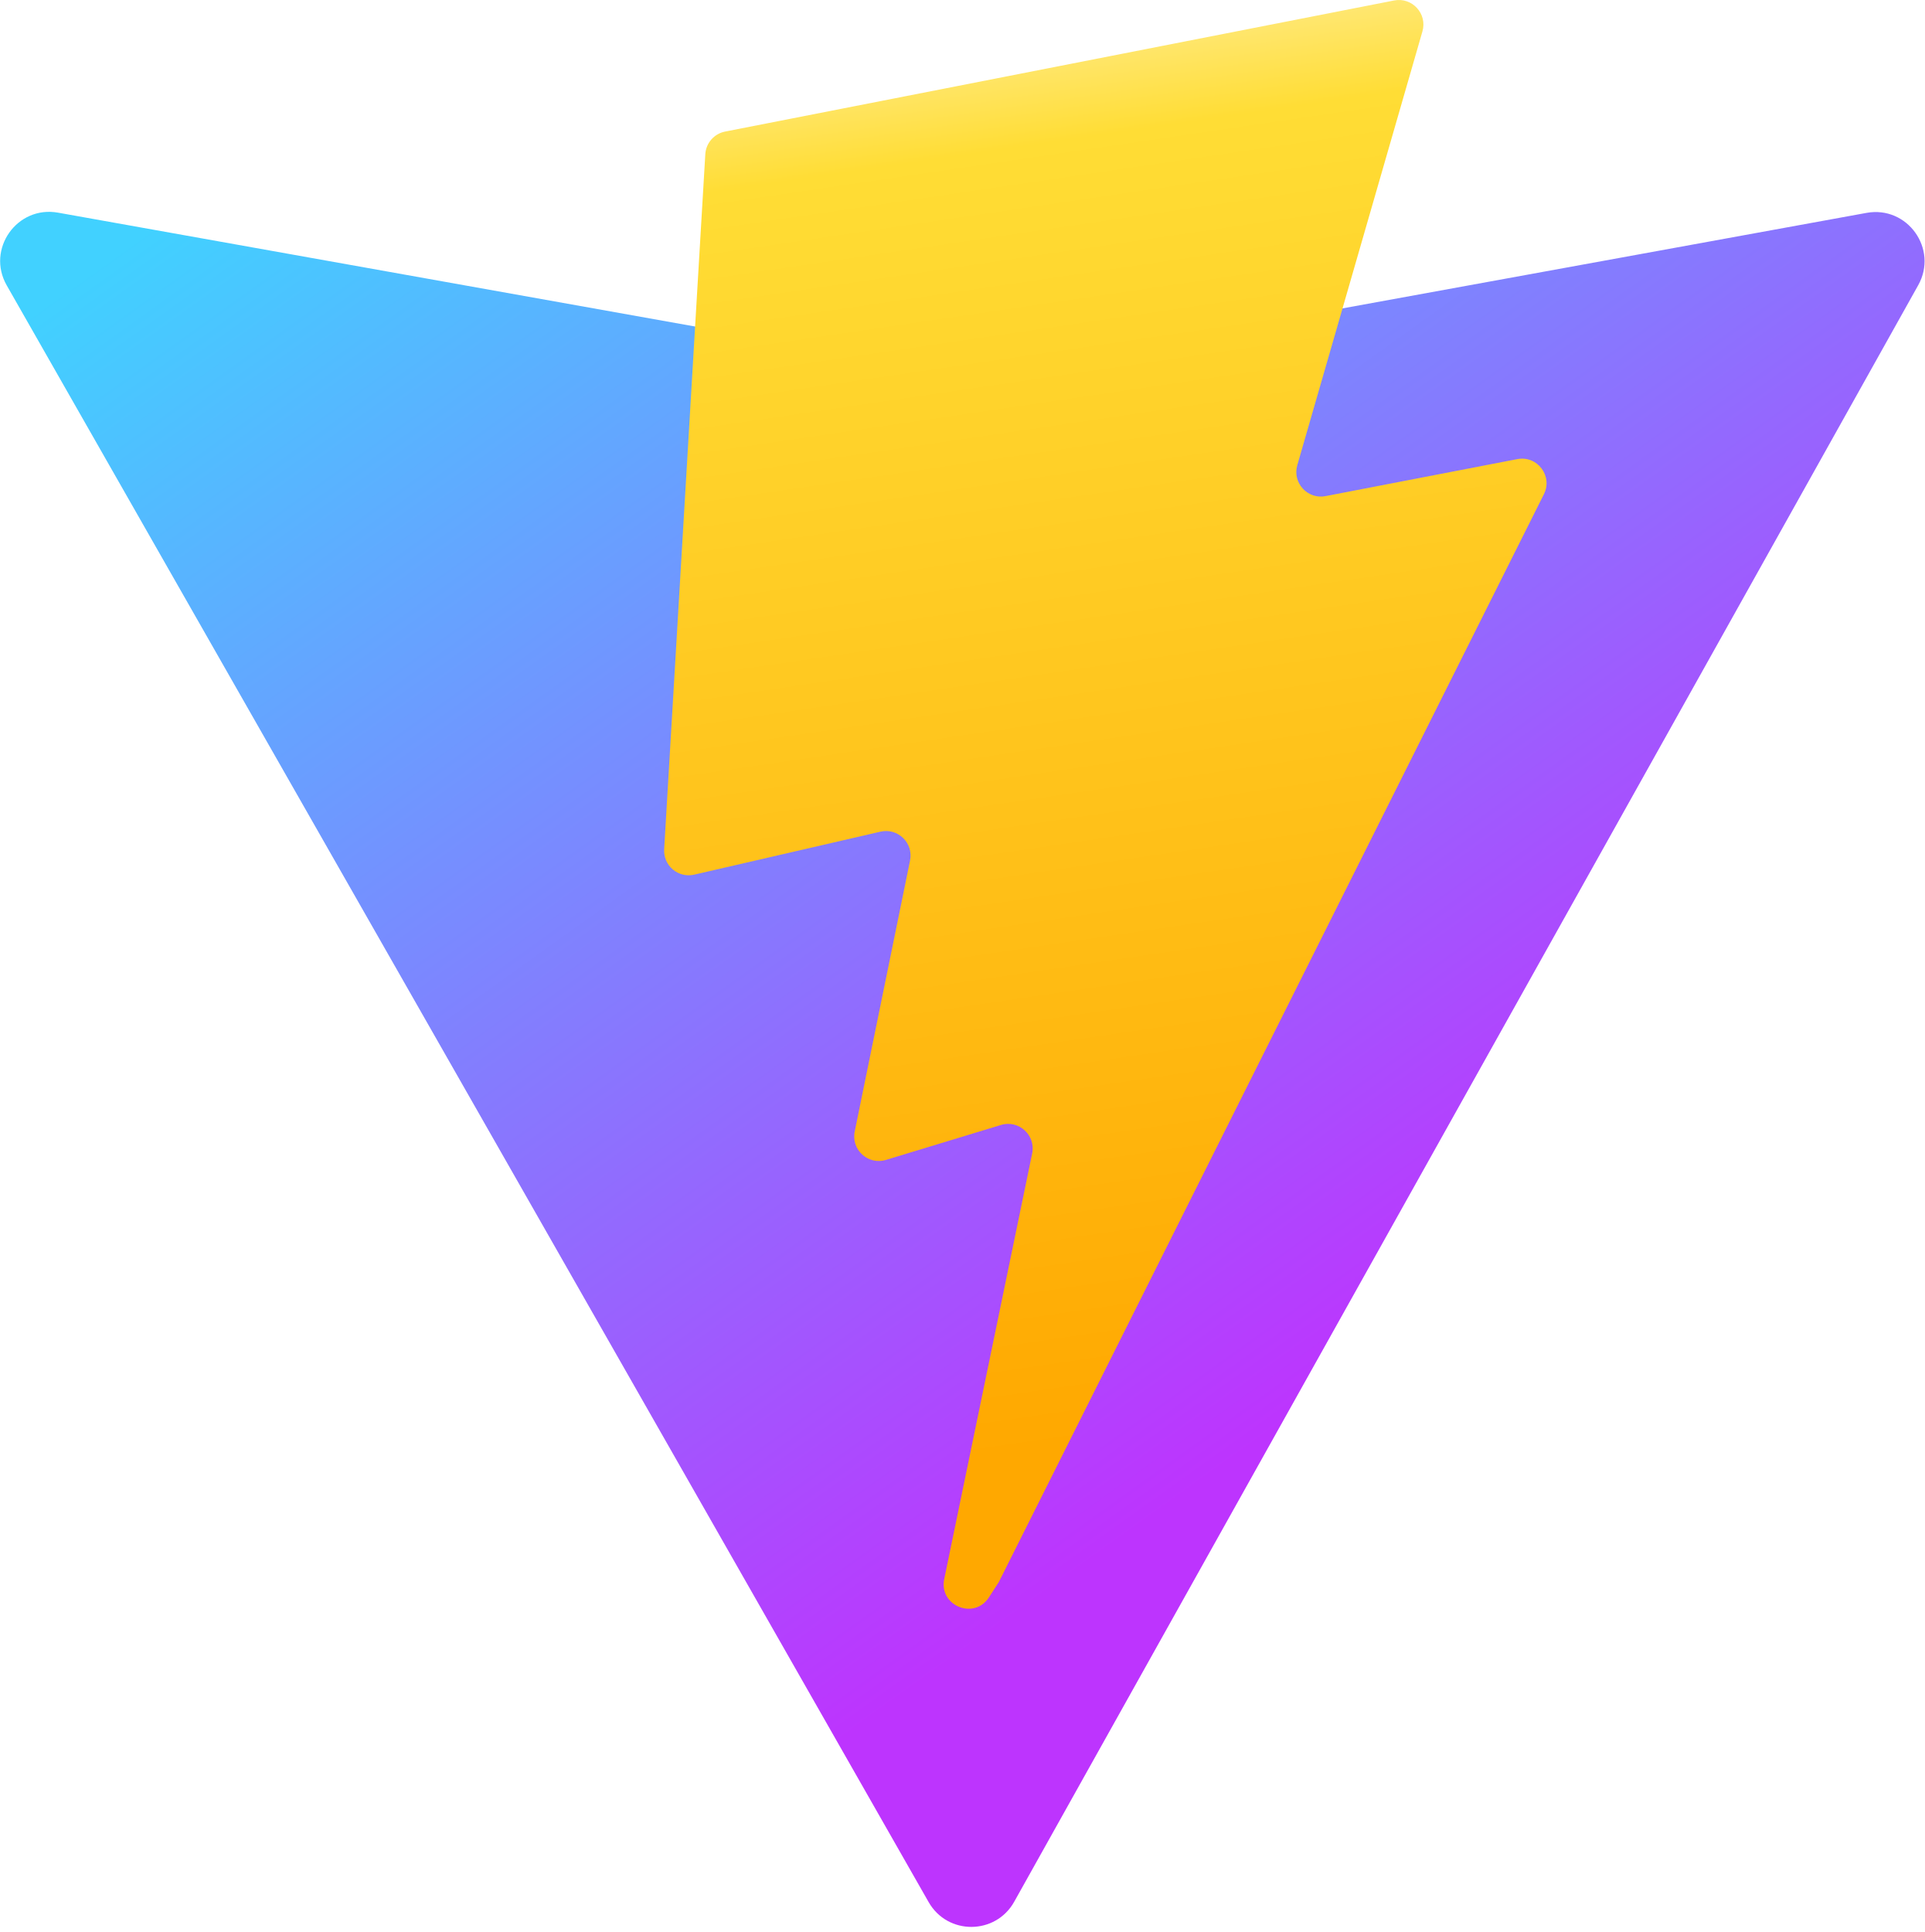
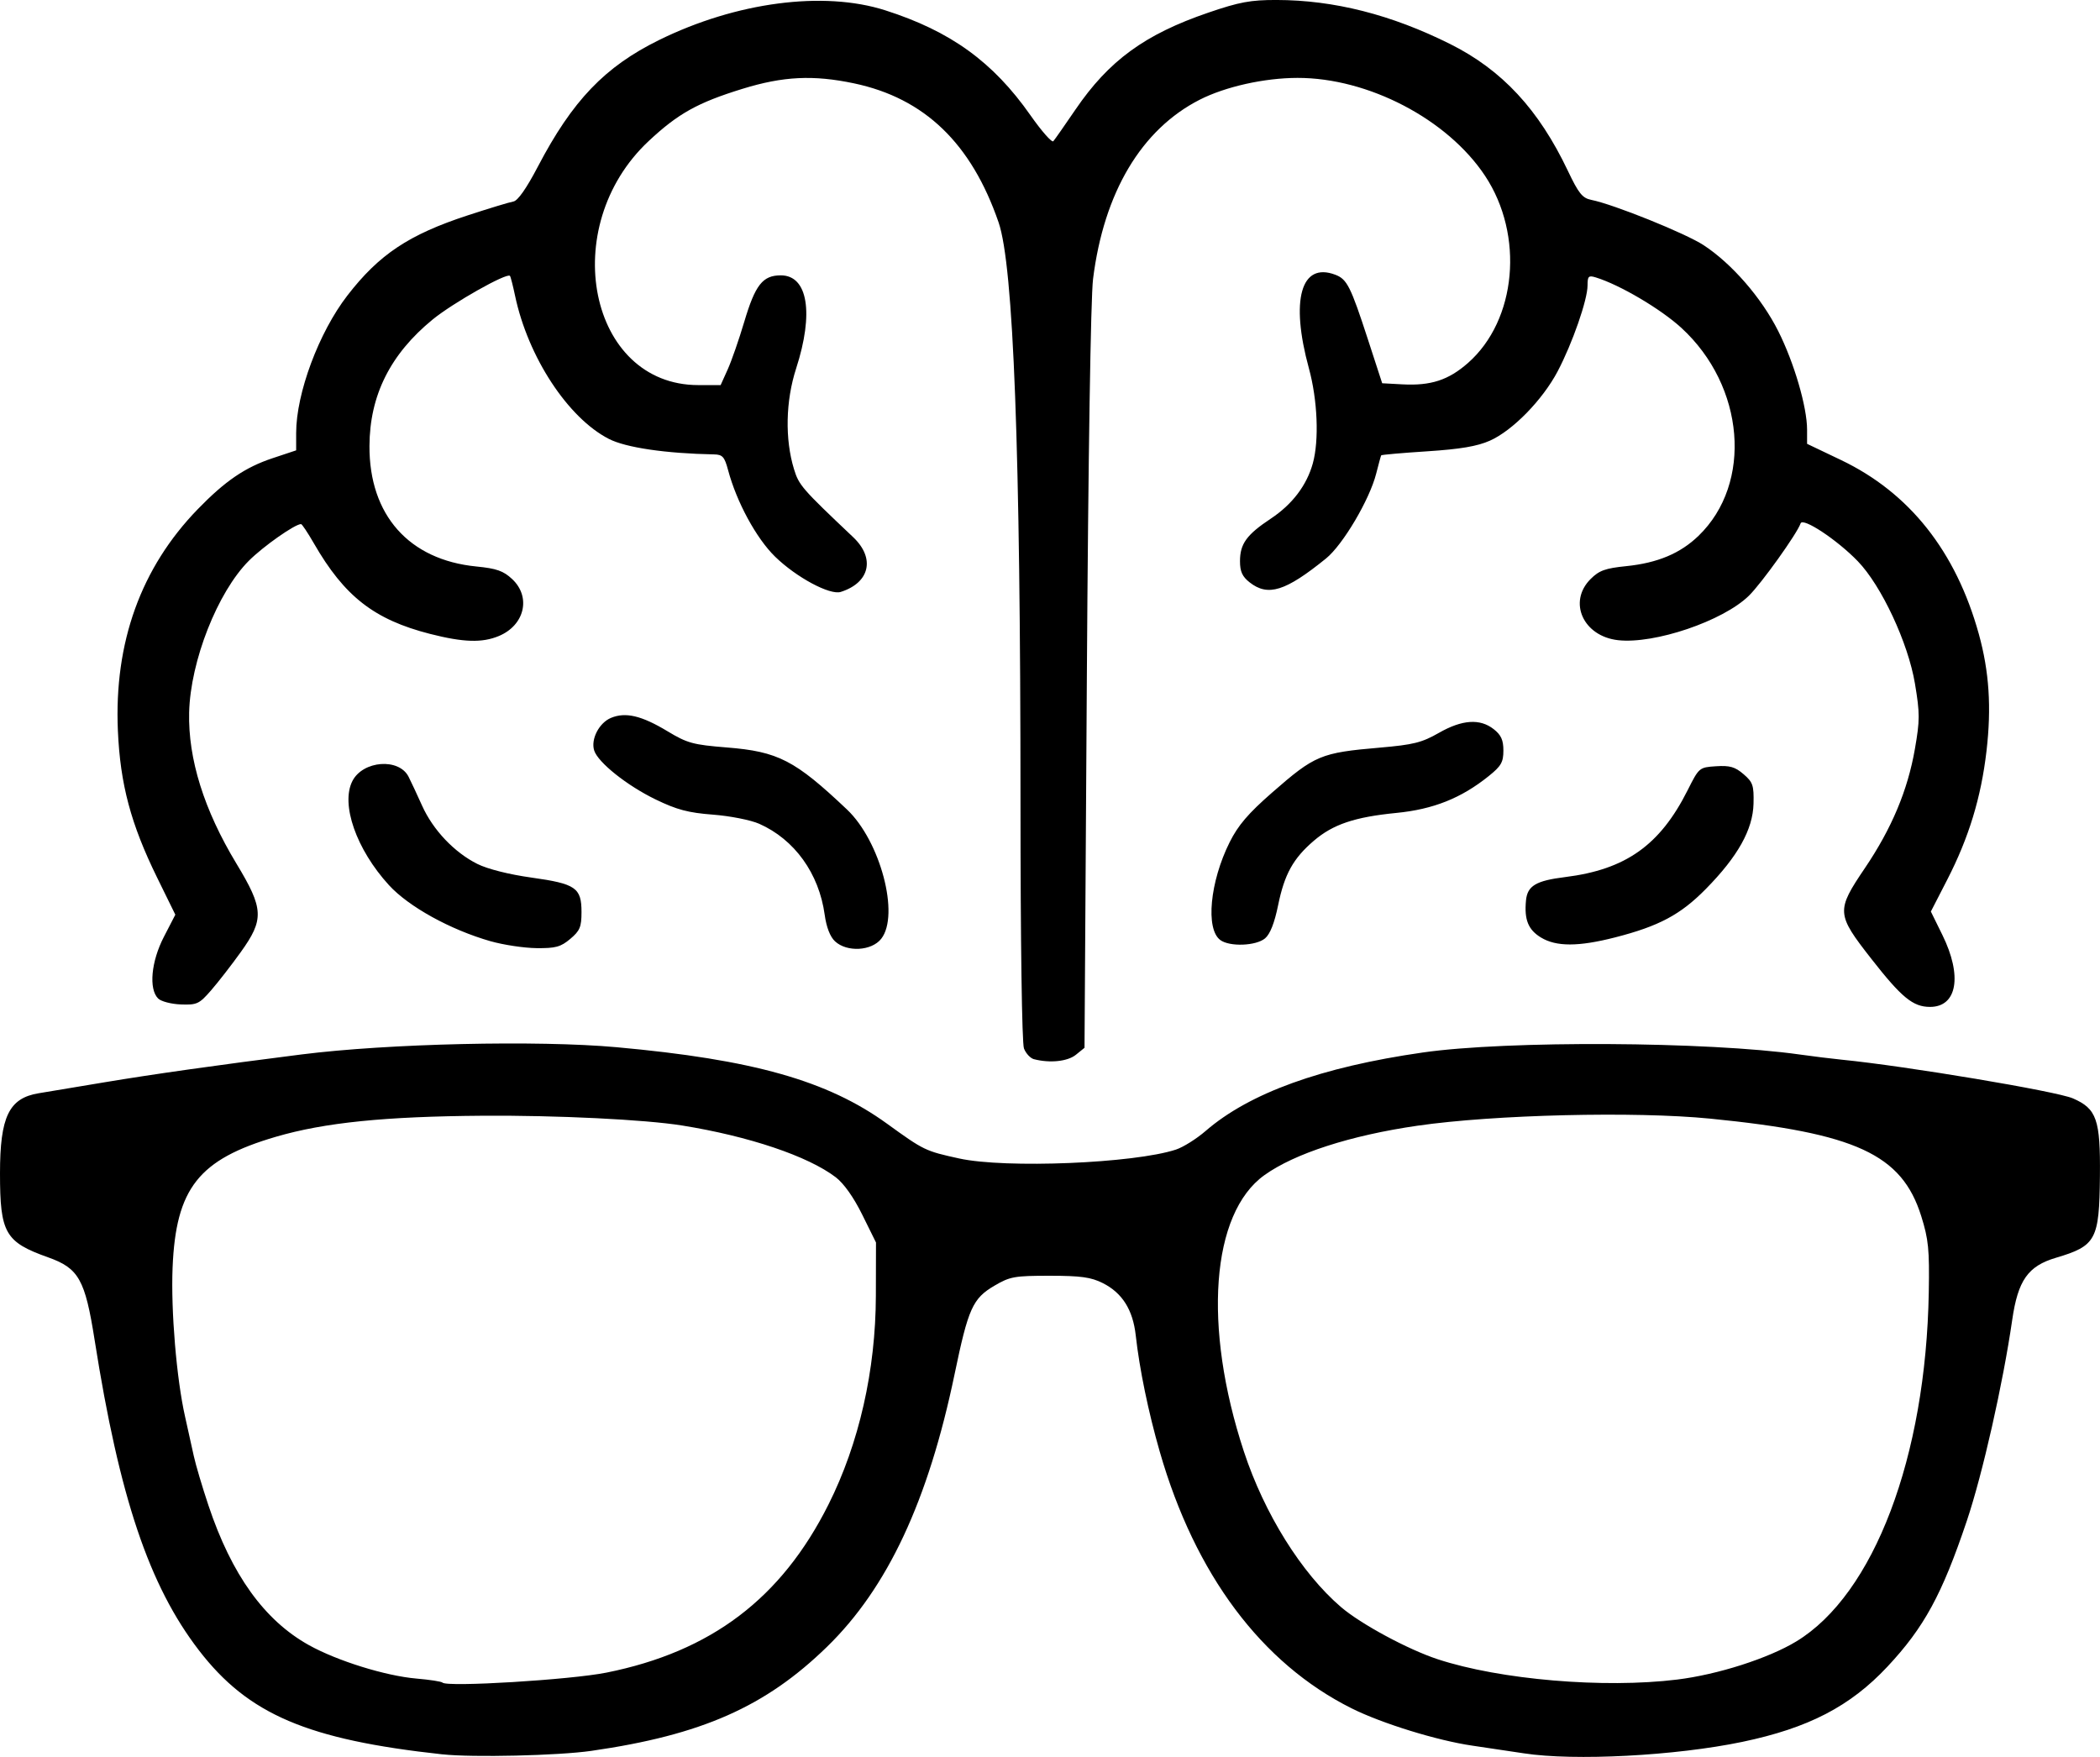
- <svg xmlns="http://www.w3.org/2000/svg" aria-hidden="true" role="img" class="iconify iconify--logos" width="31.88" height="32" preserveAspectRatio="xMidYMid meet" viewBox="0 0 256 257">
-   <defs>
-     <linearGradient id="IconifyId1813088fe1fbc01fb466" x1="-.828%" x2="57.636%" y1="7.652%" y2="78.411%">
-       <stop offset="0%" stop-color="#41D1FF" />
-       <stop offset="100%" stop-color="#BD34FE" />
-     </linearGradient>
-     <linearGradient id="IconifyId1813088fe1fbc01fb467" x1="43.376%" x2="50.316%" y1="2.242%" y2="89.03%">
-       <stop offset="0%" stop-color="#FFEA83" />
-       <stop offset="8.333%" stop-color="#FFDD35" />
-       <stop offset="100%" stop-color="#FFA800" />
-     </linearGradient>
-   </defs>
-   <path fill="url(#IconifyId1813088fe1fbc01fb466)" d="M255.153 37.938L134.897 252.976c-2.483 4.44-8.862 4.466-11.382.048L.875 37.958c-2.746-4.814 1.371-10.646 6.827-9.67l120.385 21.517a6.537 6.537 0 0 0 2.322-.004l117.867-21.483c5.438-.991 9.574 4.796 6.877 9.62Z" />
-   <path fill="url(#IconifyId1813088fe1fbc01fb467)" d="M185.432.063L96.44 17.501a3.268 3.268 0 0 0-2.634 3.014l-5.474 92.456a3.268 3.268 0 0 0 3.997 3.378l24.777-5.718c2.318-.535 4.413 1.507 3.936 3.838l-7.361 36.047c-.495 2.426 1.782 4.5 4.151 3.78l15.304-4.649c2.372-.72 4.652 1.36 4.15 3.788l-11.698 56.621c-.732 3.542 3.979 5.473 5.943 2.437l1.313-2.028l72.516-144.72c1.215-2.423-.88-5.186-3.54-4.672l-25.505 4.922c-2.396.462-4.435-1.77-3.759-4.114l16.646-57.705c.677-2.35-1.37-4.583-3.769-4.113Z" />
+ <svg xmlns="http://www.w3.org/2000/svg" height="92.859" version="1.2" width="110.972" id="svg6" xml:space="preserve">
+   <defs id="defs1" />
+   <path d="m 23.383,92.722 c -7.139,-0.776 -10.265,-2.111 -12.872,-5.5 C 7.876,83.798 6.309,79.133 5.001,70.827 4.497,67.624 4.162,67.029 2.544,66.454 0.271,65.646 0,65.173 0,62.015 c 0,-2.995 0.473,-3.975 2.043,-4.234 0.307,-0.051 1.863,-0.31 3.458,-0.576 2.606,-0.435 5.995,-0.914 10.439,-1.476 4.557,-0.576 12.48,-0.758 16.636,-0.382 7.218,0.654 11.149,1.764 14.293,4.039 1.961,1.418 2.022,1.448 3.818,1.842 2.452,0.537 9.248,0.258 11.457,-0.471 0.382,-0.126 1.085,-0.567 1.562,-0.98 2.324,-2.011 6.109,-3.379 11.486,-4.151 4.453,-0.639 15.043,-0.582 19.912,0.107 0.691,0.098 1.692,0.221 2.223,0.274 3.413,0.339 11.348,1.668 12.214,2.045 1.258,0.548 1.456,1.117 1.427,4.106 -0.033,3.375 -0.201,3.688 -2.328,4.319 -1.475,0.438 -2.004,1.191 -2.307,3.283 -0.487,3.37 -1.565,8.141 -2.398,10.619 -1.31,3.895 -2.257,5.635 -4.193,7.704 -1.968,2.104 -4.178,3.249 -7.678,3.98 -3.528,0.736 -8.873,1.016 -11.539,0.604 -0.647,-0.1 -1.872,-0.283 -2.722,-0.406 -1.854,-0.269 -4.782,-1.173 -6.38,-1.972 -4.762,-2.379 -8.271,-7.076 -10.138,-13.568 -0.601,-2.089 -1.071,-4.366 -1.268,-6.143 -0.15,-1.353 -0.715,-2.249 -1.743,-2.764 -0.624,-0.313 -1.158,-0.386 -2.801,-0.387 -1.861,-3.7e-4 -2.104,0.043 -2.923,0.525 -1.15,0.676 -1.381,1.189 -2.106,4.676 -1.393,6.697 -3.541,11.291 -6.739,14.407 -3.256,3.173 -6.63,4.664 -12.455,5.502 -1.746,0.251 -6.271,0.357 -7.868,0.183 z m 8.663,-4.32 c 5.536,-1.111 9.248,-3.923 11.737,-8.891 1.614,-3.22 2.491,-7.09 2.501,-11.029 l 0.007,-2.813 -0.724,-1.465 c -0.456,-0.923 -0.975,-1.657 -1.404,-1.984 -1.463,-1.116 -4.588,-2.168 -8.118,-2.735 -1.967,-0.315 -6.618,-0.543 -10.536,-0.516 -5.161,0.036 -8.361,0.361 -10.923,1.11 -4.089,1.195 -5.293,2.72 -5.466,6.922 -0.093,2.271 0.209,5.878 0.659,7.869 0.156,0.691 0.364,1.629 0.462,2.084 0.098,0.455 0.446,1.629 0.774,2.61 1.225,3.667 2.957,6.075 5.31,7.385 1.493,0.831 4.051,1.627 5.68,1.767 0.704,0.06 1.323,0.156 1.377,0.213 0.235,0.25 6.77,-0.147 8.663,-0.527 z m 56.579,0.367 c 2.146,-0.263 4.826,-1.121 6.302,-2.018 4.098,-2.489 6.847,-9.741 6.997,-18.453 0.039,-2.264 -0.014,-2.797 -0.4,-4.027 -1.025,-3.264 -3.454,-4.385 -11.154,-5.149 -3.966,-0.393 -11.415,-0.213 -15.466,0.374 -3.541,0.513 -6.494,1.468 -8.093,2.617 -2.812,2.019 -3.254,7.998 -1.079,14.603 1.082,3.287 3.041,6.426 5.127,8.217 1.046,0.898 3.537,2.243 5.116,2.762 3.298,1.084 8.778,1.549 12.651,1.074 z m -33.983,-32.786 c -0.192,-0.05 -0.431,-0.306 -0.532,-0.57 -0.107,-0.282 -0.183,-5.62 -0.183,-12.985 -0.002,-18.658 -0.368,-28.379 -1.157,-30.672 -1.439,-4.182 -3.914,-6.564 -7.638,-7.35 -2.154,-0.454 -3.745,-0.376 -5.902,0.29 -2.364,0.73 -3.397,1.305 -4.951,2.759 -4.857,4.544 -3.16,12.898 2.62,12.898 h 1.182 l 0.371,-0.822 c 0.204,-0.452 0.599,-1.587 0.877,-2.522 0.582,-1.957 0.974,-2.456 1.933,-2.456 1.428,0 1.756,1.995 0.81,4.917 -0.557,1.719 -0.6,3.741 -0.113,5.329 0.259,0.847 0.42,1.031 3.126,3.592 1.175,1.112 0.882,2.405 -0.656,2.893 -0.574,0.182 -2.346,-0.768 -3.468,-1.861 -0.992,-0.966 -2.035,-2.886 -2.486,-4.576 -0.189,-0.706 -0.293,-0.823 -0.744,-0.831 -2.546,-0.048 -4.656,-0.358 -5.553,-0.817 -2.164,-1.107 -4.276,-4.329 -4.959,-7.564 -0.114,-0.542 -0.236,-1.017 -0.271,-1.055 -0.163,-0.18 -3.016,1.431 -4.087,2.308 -2.239,1.834 -3.327,4.013 -3.337,6.686 -0.015,3.647 2.087,6.016 5.648,6.366 1.071,0.106 1.428,0.231 1.892,0.665 1.012,0.945 0.663,2.44 -0.703,3.01 -0.883,0.369 -1.873,0.338 -3.635,-0.112 -2.954,-0.756 -4.522,-1.978 -6.141,-4.789 -0.321,-0.558 -0.626,-1.015 -0.677,-1.015 -0.322,0 -1.993,1.174 -2.755,1.936 -1.654,1.654 -3.093,5.309 -3.158,8.02 -0.059,2.455 0.786,5.155 2.499,7.989 1.446,2.391 1.473,2.943 0.228,4.678 -0.494,0.689 -1.202,1.6 -1.573,2.026 -0.623,0.715 -0.744,0.771 -1.594,0.739 -0.506,-0.019 -1.045,-0.16 -1.199,-0.314 -0.503,-0.503 -0.369,-1.953 0.301,-3.252 l 0.608,-1.178 -0.962,-1.96 c -1.391,-2.836 -1.95,-4.932 -2.074,-7.773 -0.202,-4.662 1.22,-8.604 4.22,-11.697 1.449,-1.494 2.506,-2.215 3.958,-2.697 l 1.243,-0.414 v -0.92 c 0,-2.095 1.199,-5.312 2.708,-7.265 1.676,-2.169 3.247,-3.216 6.353,-4.233 1.13,-0.37 2.218,-0.7 2.417,-0.733 0.234,-0.039 0.691,-0.691 1.293,-1.841 1.828,-3.495 3.539,-5.283 6.406,-6.694 4.075,-2.006 8.69,-2.613 11.95,-1.572 3.455,1.104 5.698,2.725 7.678,5.551 0.588,0.839 1.132,1.455 1.207,1.368 0.076,-0.087 0.6,-0.837 1.166,-1.667 1.768,-2.594 3.665,-3.979 7.024,-5.128 1.643,-0.562 2.232,-0.671 3.607,-0.669 C 70.496,0.005 73.52,0.773 76.63,2.326 c 2.745,1.371 4.682,3.458 6.226,6.709 0.564,1.187 0.764,1.435 1.233,1.529 1.186,0.237 4.974,1.765 5.934,2.392 1.493,0.977 3.06,2.781 3.945,4.541 0.841,1.672 1.525,4.012 1.525,5.213 v 0.747 l 1.788,0.854 c 3.622,1.73 6.076,4.828 7.287,9.197 0.549,1.982 0.674,3.881 0.406,6.187 -0.285,2.454 -0.934,4.58 -2.074,6.798 l -0.866,1.684 0.609,1.238 c 1.065,2.163 0.782,3.805 -0.656,3.802 -0.899,-0.002 -1.495,-0.491 -3.101,-2.544 -1.851,-2.368 -1.863,-2.535 -0.335,-4.796 1.413,-2.091 2.259,-4.107 2.639,-6.29 0.266,-1.524 0.266,-1.883 0.003,-3.459 -0.36,-2.153 -1.772,-5.176 -3.021,-6.467 -1.1,-1.137 -2.91,-2.333 -3.022,-1.998 -0.176,0.527 -2.066,3.172 -2.733,3.824 -1.365,1.335 -4.987,2.565 -6.913,2.348 -1.844,-0.208 -2.66,-2.023 -1.452,-3.231 0.453,-0.453 0.774,-0.569 1.885,-0.682 1.657,-0.169 2.855,-0.671 3.82,-1.603 2.874,-2.773 2.449,-7.914 -0.909,-10.992 -1.094,-1.002 -3.253,-2.275 -4.521,-2.665 -0.382,-0.117 -0.435,-0.065 -0.435,0.425 0,0.759 -0.803,3.067 -1.581,4.541 -0.798,1.512 -2.382,3.133 -3.583,3.664 -0.671,0.297 -1.561,0.447 -3.312,0.561 -1.317,0.085 -2.41,0.181 -2.429,0.213 -0.019,0.032 -0.138,0.47 -0.266,0.973 -0.347,1.368 -1.76,3.758 -2.649,4.478 -2.141,1.735 -3.067,2.025 -4.037,1.262 -0.387,-0.304 -0.509,-0.573 -0.509,-1.117 0,-0.919 0.349,-1.402 1.627,-2.25 1.134,-0.753 1.898,-1.757 2.221,-2.92 0.339,-1.221 0.251,-3.353 -0.207,-5.026 -0.989,-3.614 -0.418,-5.635 1.397,-4.945 0.618,0.235 0.808,0.612 1.721,3.415 l 0.755,2.32 1.069,0.058 c 1.5,0.081 2.435,-0.224 3.466,-1.131 2.57,-2.263 2.979,-6.752 0.901,-9.89 -1.984,-2.995 -6.176,-5.183 -9.915,-5.176 -1.75,0.003 -3.806,0.463 -5.161,1.152 -3.085,1.57 -5.069,4.904 -5.639,9.477 -0.123,0.991 -0.254,9.38 -0.328,21.138 l -0.123,19.494 -0.456,0.369 c -0.436,0.353 -1.373,0.452 -2.213,0.234 z m -28.717,-6.236 c -2.126,-0.608 -4.33,-1.825 -5.374,-2.968 -1.723,-1.887 -2.56,-4.279 -1.926,-5.505 0.559,-1.081 2.459,-1.223 2.966,-0.221 0.131,0.258 0.453,0.949 0.717,1.535 0.576,1.28 1.703,2.467 2.919,3.074 0.537,0.268 1.673,0.555 2.849,0.719 2.349,0.328 2.653,0.537 2.653,1.823 0,0.789 -0.084,0.99 -0.595,1.42 -0.505,0.425 -0.775,0.498 -1.788,0.487 -0.656,-0.008 -1.746,-0.172 -2.421,-0.365 z m 18.199,0.003 c -0.258,-0.24 -0.454,-0.746 -0.544,-1.402 -0.3,-2.185 -1.594,-3.983 -3.462,-4.81 -0.446,-0.197 -1.539,-0.413 -2.44,-0.482 -1.311,-0.1 -1.909,-0.259 -3.032,-0.803 -1.512,-0.732 -3.046,-1.956 -3.247,-2.588 -0.189,-0.594 0.26,-1.463 0.89,-1.724 0.77,-0.319 1.617,-0.118 2.983,0.706 1.049,0.633 1.349,0.715 3.136,0.858 2.713,0.217 3.6,0.675 6.351,3.28 1.762,1.668 2.797,5.575 1.808,6.832 -0.51,0.648 -1.814,0.719 -2.443,0.133 z m 20.363,-0.066 c -0.79,-0.578 -0.552,-3.079 0.492,-5.17 0.447,-0.895 0.983,-1.522 2.239,-2.62 2.268,-1.983 2.573,-2.11 5.696,-2.38 1.774,-0.153 2.222,-0.265 3.117,-0.777 1.234,-0.706 2.177,-0.77 2.905,-0.197 0.389,0.306 0.509,0.573 0.509,1.128 0,0.616 -0.118,0.822 -0.776,1.35 -1.453,1.168 -2.924,1.755 -4.878,1.947 -2.205,0.217 -3.348,0.602 -4.363,1.471 -1.092,0.935 -1.552,1.766 -1.887,3.405 -0.192,0.941 -0.423,1.528 -0.69,1.753 -0.477,0.401 -1.867,0.454 -2.365,0.09 z m 16.945,-0.133 c -0.676,-0.412 -0.89,-0.941 -0.793,-1.959 0.074,-0.775 0.525,-1.045 2.066,-1.236 3.2,-0.397 5.014,-1.682 6.473,-4.585 0.606,-1.206 0.616,-1.215 1.507,-1.273 0.725,-0.047 1.002,0.033 1.45,0.418 0.494,0.425 0.551,0.592 0.528,1.557 -0.032,1.369 -0.828,2.792 -2.523,4.514 -1.334,1.355 -2.476,1.964 -4.798,2.558 -1.93,0.494 -3.106,0.495 -3.91,0.005 z" style="fill:#000000;stroke-width:0.604" id="path1" />
</svg>
